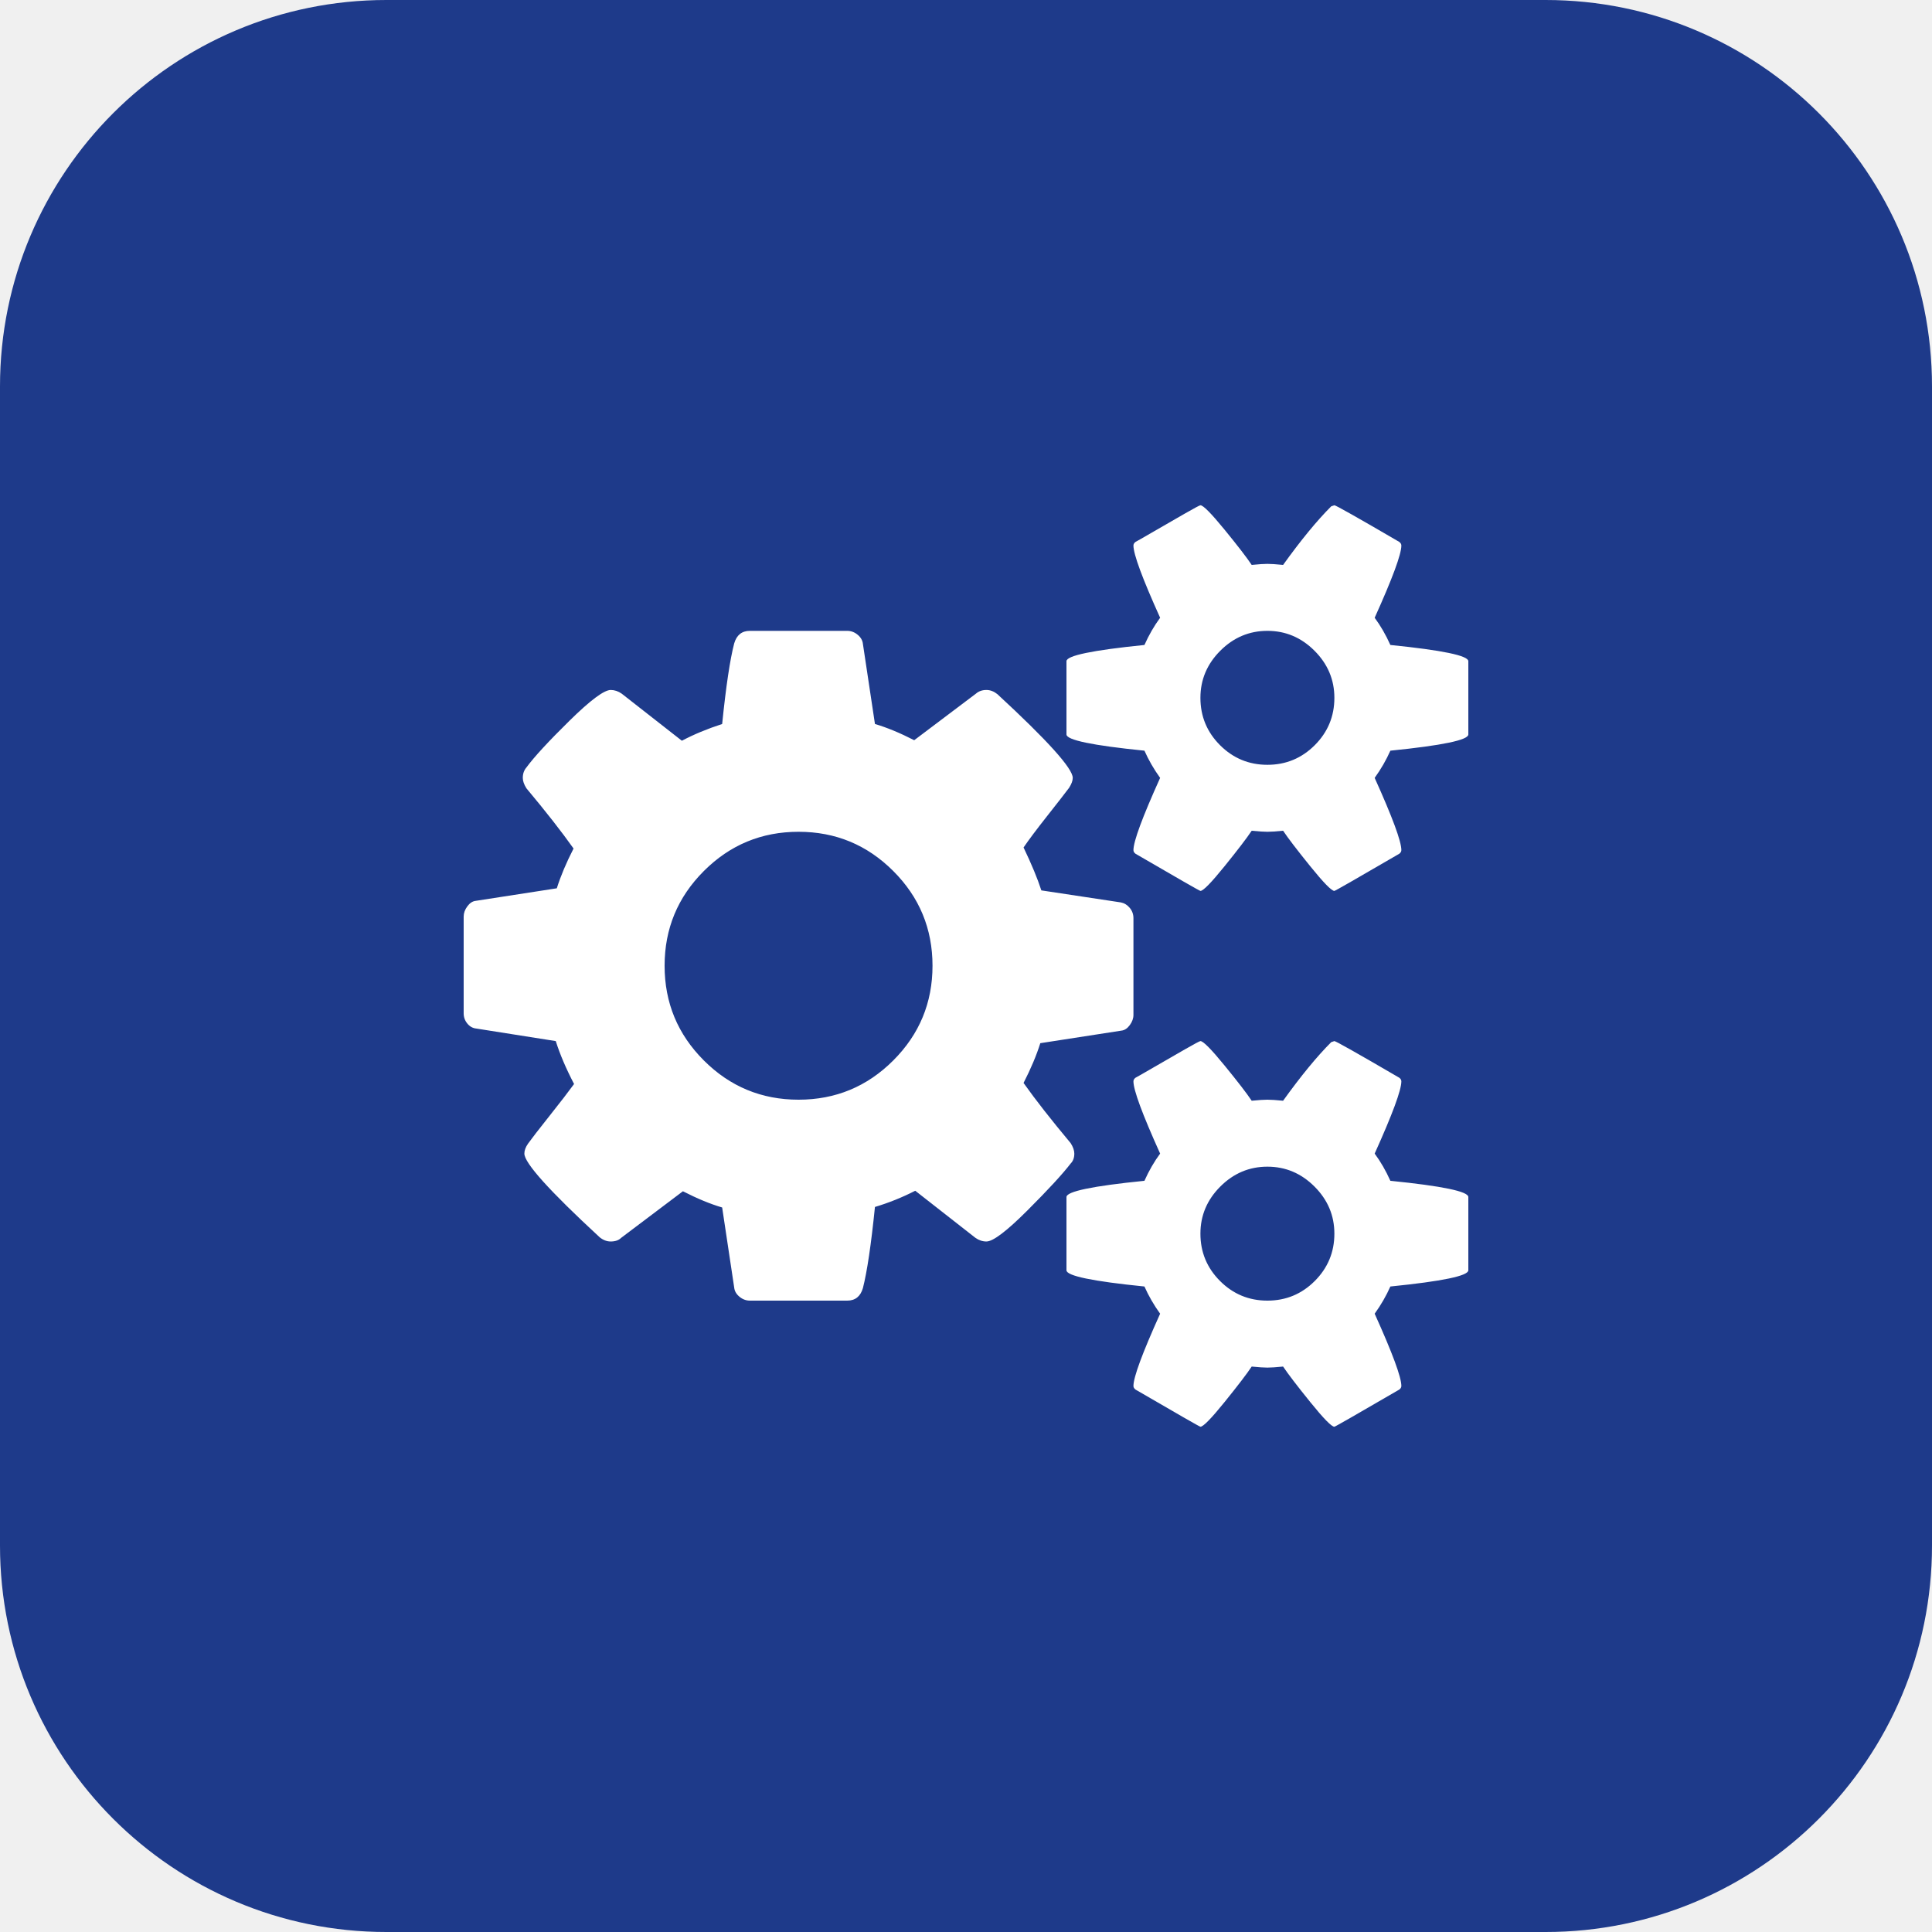
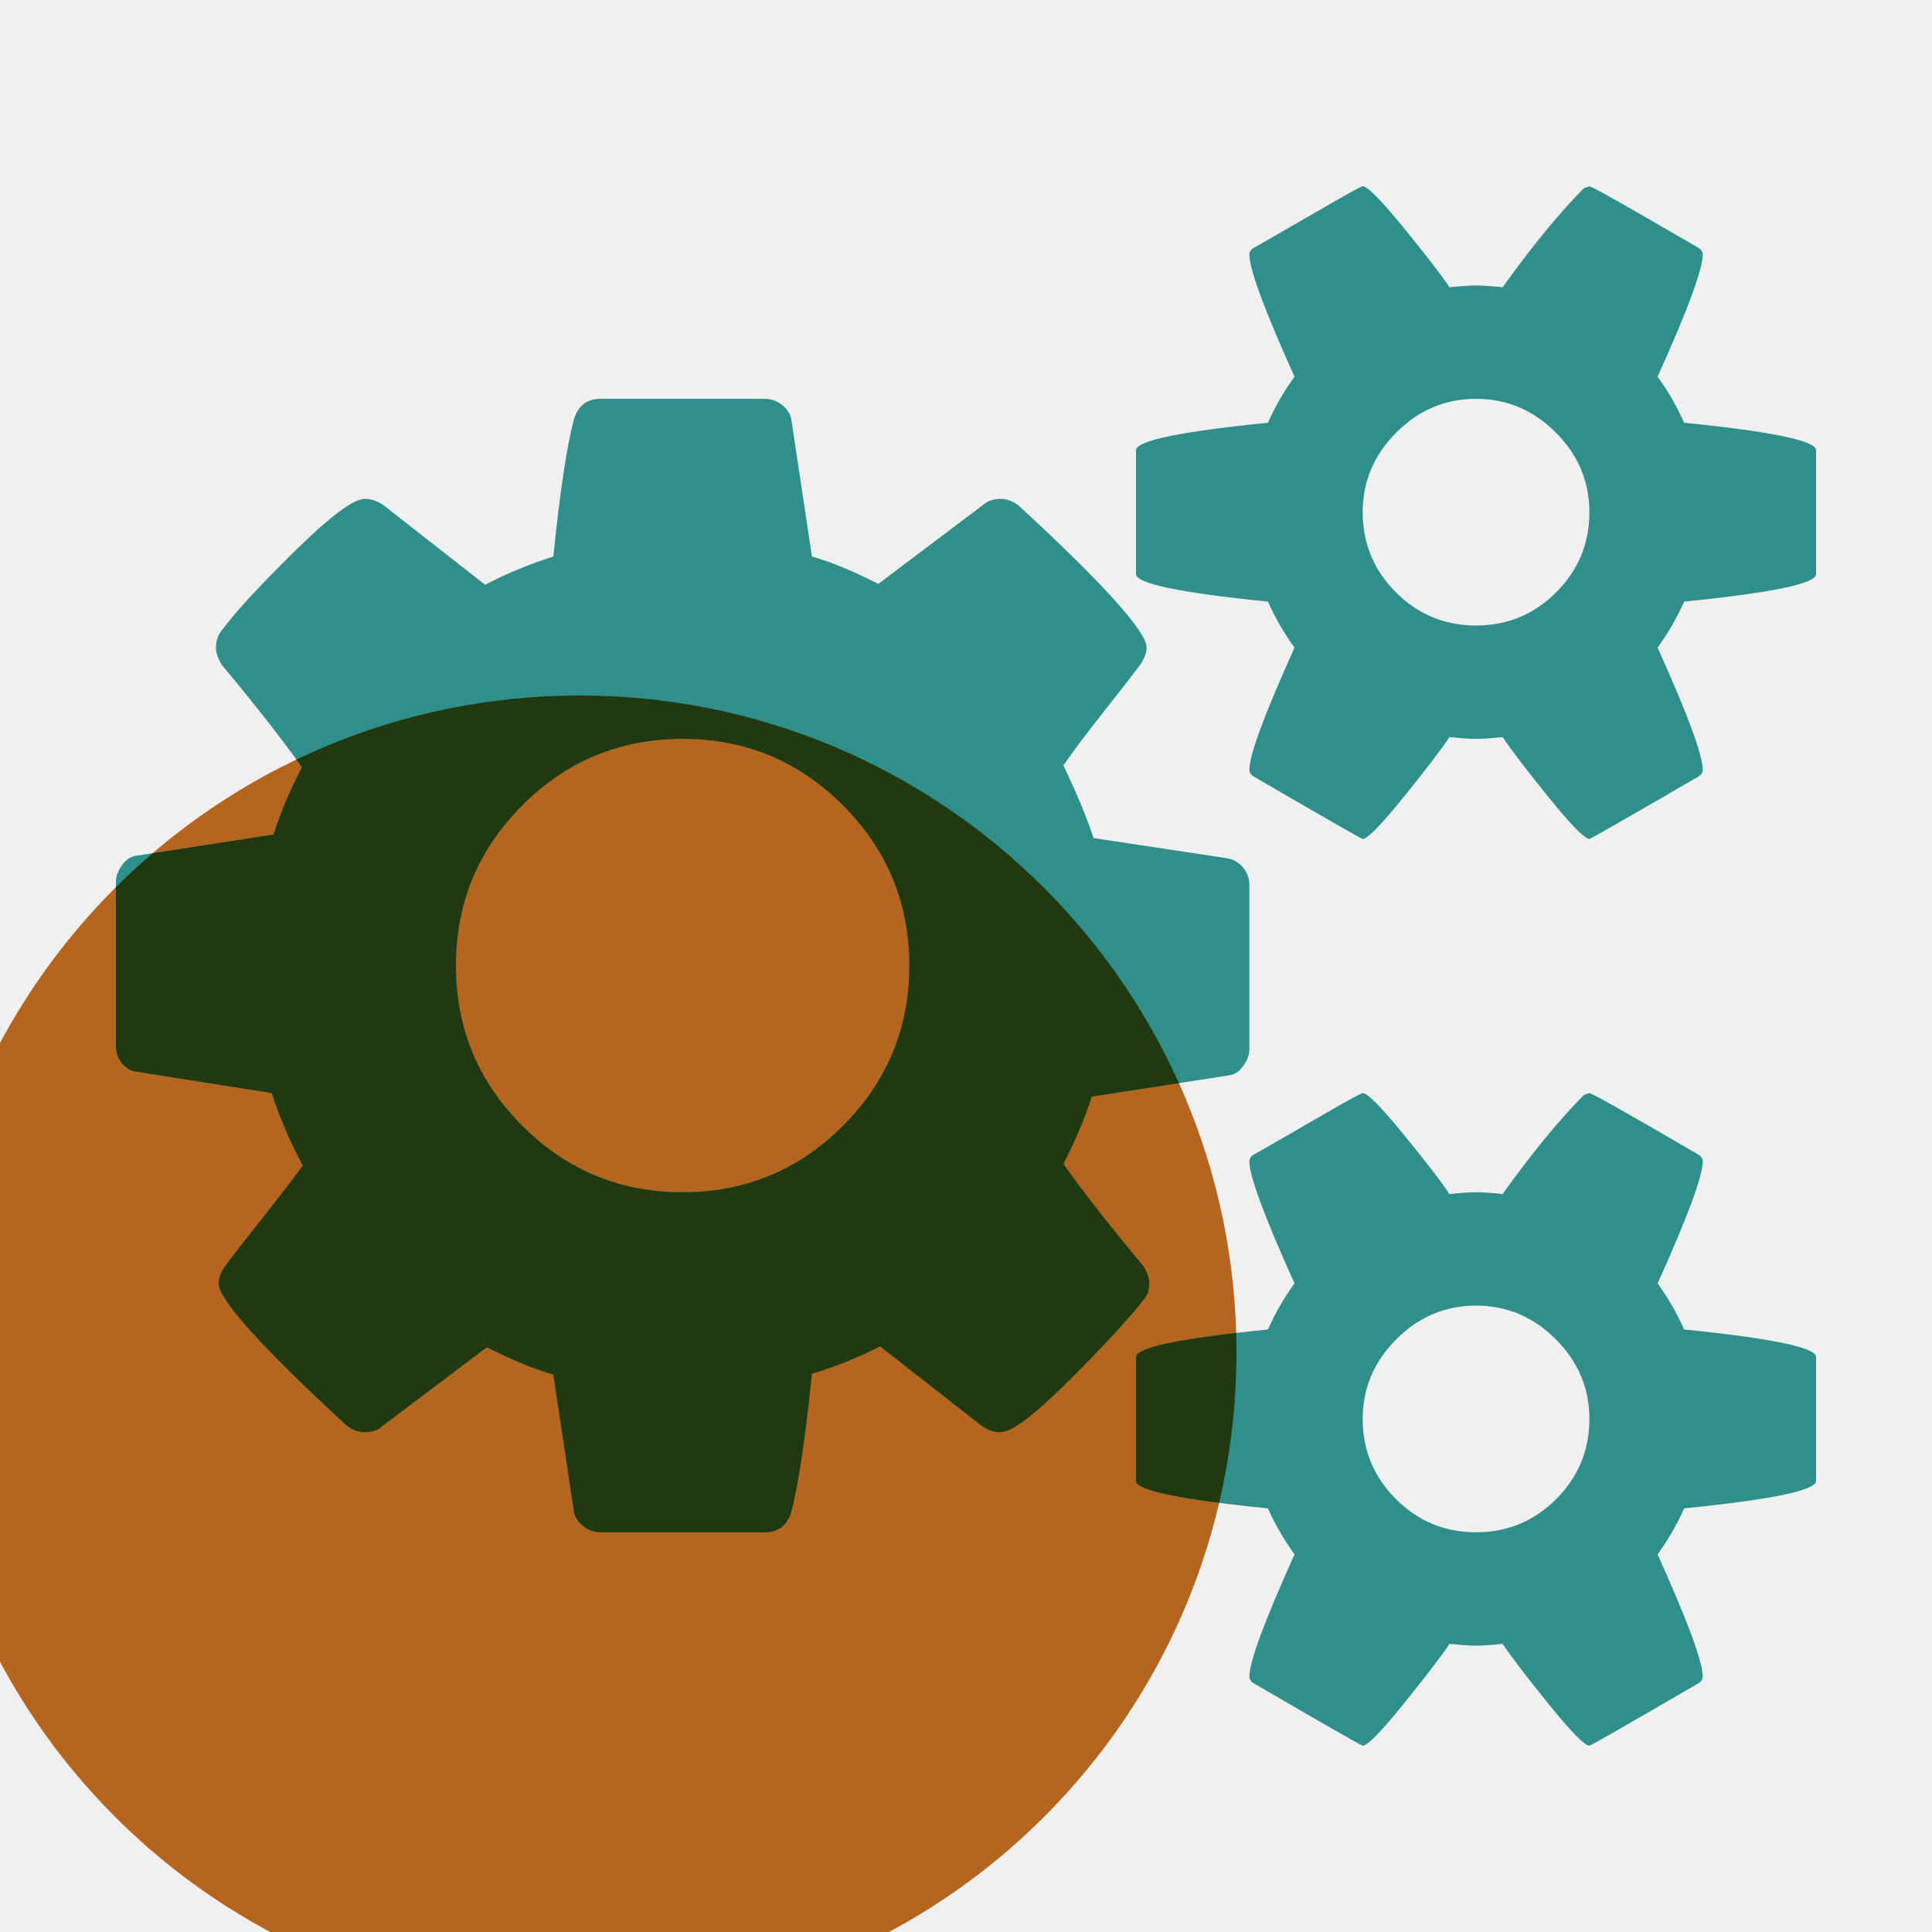
<svg xmlns="http://www.w3.org/2000/svg" width="50" height="50" viewBox="0 0 50 50">
-   <rect width="50" height="50" rx="10" fill="#1E3A8A" />
-   <path d="M821.0 459.0Q896 534 896.0 640.0Q896 746 821.0 821.0Q746 896 640.0 896.0Q534 896 459.0 821.0Q384 746 384.0 640.0Q384 534 459.0 459.0Q534 384 640.0 384.0Q746 384 821.0 459.0ZM1664 128Q1664 180 1626.0 218.0Q1588 256 1536.0 256.0Q1484 256 1446.0 218.0Q1408 180 1408 128Q1408 75 1445.5 37.5Q1483 0 1536.0 0.0Q1589 0 1626.5 37.5Q1664 75 1664 128ZM1664 1152Q1664 1204 1626.0 1242.0Q1588 1280 1536.0 1280.0Q1484 1280 1446.0 1242.0Q1408 1204 1408 1152Q1408 1099 1445.5 1061.5Q1483 1024 1536.0 1024.0Q1589 1024 1626.5 1061.5Q1664 1099 1664 1152ZM1280 731V546Q1280 536 1273.0 526.5Q1266 517 1257 516L1102 492Q1091 457 1070 416Q1104 368 1160 301Q1167 290 1167 281Q1167 269 1160 262Q1137 232 1077.5 172.5Q1018 113 999 113Q988 113 978 120L863 210Q826 191 786 179Q775 71 763 24Q756 0 733 0H547Q536 0 527.0 7.5Q518 15 517 25L494 178Q460 188 419 209L301 120Q294 113 281 113Q270 113 260 121Q116 254 116 281Q116 290 123 300Q133 314 164.0 353.0Q195 392 211 414Q188 458 176 496L24 520Q14 521 7.0 529.5Q0 538 0 549V734Q0 744 7.0 753.5Q14 763 23 764L178 788Q189 823 210 864Q176 912 120 979Q113 990 113 999Q113 1011 120 1019Q142 1049 202.0 1108.0Q262 1167 281 1167Q292 1167 302 1160L417 1070Q451 1088 494 1102Q505 1210 517 1256Q524 1280 547 1280H733Q744 1280 753.0 1272.5Q762 1265 763 1255L786 1102Q820 1092 861 1071L979 1160Q987 1167 999 1167Q1010 1167 1020 1159Q1164 1026 1164 999Q1164 991 1157 980Q1145 964 1115.0 926.0Q1085 888 1070 866Q1093 818 1104 784L1256 761Q1266 759 1273.0 750.5Q1280 742 1280 731ZM1920 198V58Q1920 42 1771 27Q1759 0 1741 -25Q1792 -138 1792 -163Q1792 -167 1788 -170Q1666 -241 1664 -241Q1656 -241 1618.0 -194.0Q1580 -147 1566 -126Q1546 -128 1536.0 -128.0Q1526 -128 1506 -126Q1492 -147 1454.0 -194.0Q1416 -241 1408 -241Q1406 -241 1284 -170Q1280 -167 1280 -163Q1280 -138 1331 -25Q1313 0 1301 27Q1152 42 1152 58V198Q1152 214 1301 229Q1314 258 1331 281Q1280 394 1280 419Q1280 423 1284 426Q1288 428 1319.0 446.0Q1350 464 1378.0 480.0Q1406 496 1408 496Q1416 496 1454.0 449.5Q1492 403 1506 382Q1526 384 1536.0 384.0Q1546 384 1566 382Q1617 453 1658 494L1664 496Q1668 496 1788 426Q1792 423 1792 419Q1792 394 1741 281Q1758 258 1771 229Q1920 214 1920 198ZM1920 1222V1082Q1920 1066 1771 1051Q1759 1024 1741 999Q1792 886 1792 861Q1792 857 1788 854Q1666 783 1664 783Q1656 783 1618.0 830.0Q1580 877 1566 898Q1546 896 1536.0 896.0Q1526 896 1506 898Q1492 877 1454.0 830.0Q1416 783 1408 783Q1406 783 1284 854Q1280 857 1280 861Q1280 886 1331 999Q1313 1024 1301 1051Q1152 1066 1152 1082V1222Q1152 1238 1301 1253Q1314 1282 1331 1305Q1280 1418 1280 1443Q1280 1447 1284 1450Q1288 1452 1319.0 1470.0Q1350 1488 1378.0 1504.0Q1406 1520 1408 1520Q1416 1520 1454.0 1473.5Q1492 1427 1506 1406Q1526 1408 1536.0 1408.0Q1546 1408 1566 1406Q1617 1477 1658 1518L1664 1520Q1668 1520 1788 1450Q1792 1447 1792 1443Q1792 1418 1741 1305Q1758 1282 1771 1253Q1920 1238 1920 1222Z" fill="#FFFFFF" transform="translate(25 25) scale(0.013542 -0.013542) translate(-960 -639.5)" />
+   <defs>
+     <clipPath id="afenda-accent">
+       <circle cx="15" cy="35" r="17" />
+     </clipPath>
+   </defs>
+   <circle cx="15" cy="35" r="17" fill="#B5651D" />
+   <path d="M821.0 459.0Q896 534 896.0 640.0Q896 746 821.0 821.0Q746 896 640.0 896.0Q534 896 459.0 821.0Q384 746 384.0 640.0Q384 534 459.0 459.0Q534 384 640.0 384.0Q746 384 821.0 459.0ZM1664 128Q1664 180 1626.0 218.0Q1588 256 1536.0 256.0Q1484 256 1446.0 218.0Q1408 180 1408 128Q1408 75 1445.5 37.5Q1483 0 1536.0 0.0Q1589 0 1626.5 37.5Q1664 75 1664 128ZM1664 1152Q1664 1204 1626.0 1242.0Q1588 1280 1536.0 1280.0Q1484 1280 1446.0 1242.0Q1408 1204 1408 1152Q1408 1099 1445.5 1061.5Q1483 1024 1536.0 1024.0Q1589 1024 1626.5 1061.5Q1664 1099 1664 1152ZM1280 731V546Q1280 536 1273.0 526.5Q1266 517 1257 516L1102 492Q1091 457 1070 416Q1104 368 1160 301Q1167 290 1167 281Q1167 269 1160 262Q1137 232 1077.5 172.5Q1018 113 999 113Q988 113 978 120L863 210Q826 191 786 179Q775 71 763 24Q756 0 733 0H547Q536 0 527.0 7.5Q518 15 517 25L494 178Q460 188 419 209L301 120Q294 113 281 113Q270 113 260 121Q116 254 116 281Q116 290 123 300Q133 314 164.0 353.0Q195 392 211 414Q188 458 176 496L24 520Q14 521 7.0 529.5Q0 538 0 549V734Q0 744 7.0 753.5Q14 763 23 764L178 788Q189 823 210 864Q176 912 120 979Q113 990 113 999Q113 1011 120 1019Q142 1049 202.0 1108.0Q262 1167 281 1167Q292 1167 302 1160L417 1070Q451 1088 494 1102Q505 1210 517 1256Q524 1280 547 1280H733Q744 1280 753.0 1272.5Q762 1265 763 1255L786 1102Q820 1092 861 1071L979 1160Q987 1167 999 1167Q1010 1167 1020 1159Q1164 1026 1164 999Q1164 991 1157 980Q1145 964 1115.0 926.0Q1085 888 1070 866Q1093 818 1104 784L1256 761Q1266 759 1273.0 750.5Q1280 742 1280 731ZM1920 198V58Q1920 42 1771 27Q1759 0 1741 -25Q1792 -138 1792 -163Q1792 -167 1788 -170Q1666 -241 1664 -241Q1656 -241 1618.0 -194.0Q1580 -147 1566 -126Q1546 -128 1536.0 -128.0Q1526 -128 1506 -126Q1492 -147 1454.0 -194.0Q1416 -241 1408 -241Q1406 -241 1284 -170Q1280 -167 1280 -163Q1280 -138 1331 -25Q1313 0 1301 27Q1152 42 1152 58V198Q1152 214 1301 229Q1314 258 1331 281Q1280 394 1280 419Q1280 423 1284 426Q1288 428 1319.0 446.0Q1350 464 1378.0 480.0Q1406 496 1408 496Q1416 496 1454.0 449.5Q1492 403 1506 382Q1526 384 1536.0 384.0Q1546 384 1566 382Q1617 453 1658 494L1664 496Q1668 496 1788 426Q1792 423 1792 419Q1792 394 1741 281Q1758 258 1771 229Q1920 214 1920 198ZM1920 1222V1082Q1920 1066 1771 1051Q1759 1024 1741 999Q1792 886 1792 861Q1792 857 1788 854Q1666 783 1664 783Q1656 783 1618.0 830.0Q1580 877 1566 898Q1546 896 1536.0 896.0Q1526 896 1506 898Q1492 877 1454.0 830.0Q1416 783 1408 783Q1406 783 1284 854Q1280 857 1280 861Q1280 886 1331 999Q1313 1024 1301 1051Q1152 1066 1152 1082V1222Q1152 1238 1301 1253Q1314 1282 1331 1305Q1280 1418 1280 1443Q1280 1447 1284 1450Q1288 1452 1319.0 1470.0Q1350 1488 1378.0 1504.0Q1406 1520 1408 1520Q1416 1520 1454.0 1473.5Q1492 1427 1506 1406Q1526 1408 1536.0 1408.0Q1546 1408 1566 1406Q1617 1477 1658 1518L1664 1520Q1668 1520 1788 1450Q1792 1447 1792 1443Q1792 1418 1741 1305Q1758 1282 1771 1253Q1920 1238 1920 1222Z" fill="#2F8F8A" transform="translate(25 25) scale(0.022917 -0.022917) translate(-960 -639.5)" />
+   <g clip-path="url(#afenda-accent)">
+     <path d="M821.0 459.0Q896 534 896.0 640.0Q896 746 821.0 821.0Q746 896 640.0 896.0Q534 896 459.0 821.0Q384 746 384.0 640.0Q384 534 459.0 459.0Q534 384 640.0 384.0Q746 384 821.0 459.0ZM1664 128Q1664 180 1626.0 218.0Q1588 256 1536.0 256.0Q1484 256 1446.0 218.0Q1408 180 1408 128Q1408 75 1445.5 37.5Q1483 0 1536.0 0.0Q1589 0 1626.5 37.5Q1664 75 1664 128ZM1664 1152Q1664 1204 1626.0 1242.0Q1588 1280 1536.0 1280.0Q1484 1280 1446.0 1242.0Q1408 1204 1408 1152Q1408 1099 1445.5 1061.5Q1483 1024 1536.0 1024.0Q1589 1024 1626.5 1061.5Q1664 1099 1664 1152ZM1280 731V546Q1280 536 1273.0 526.5Q1266 517 1257 516L1102 492Q1091 457 1070 416Q1104 368 1160 301Q1167 290 1167 281Q1167 269 1160 262Q1137 232 1077.5 172.5Q1018 113 999 113Q988 113 978 120L863 210Q826 191 786 179Q775 71 763 24Q756 0 733 0H547Q536 0 527.0 7.5Q518 15 517 25L494 178Q460 188 419 209L301 120Q294 113 281 113Q270 113 260 121Q116 254 116 281Q116 290 123 300Q133 314 164.0 353.0Q195 392 211 414Q188 458 176 496L24 520Q14 521 7.0 529.5Q0 538 0 549V734Q0 744 7.0 753.5Q14 763 23 764L178 788Q189 823 210 864Q176 912 120 979Q113 990 113 999Q113 1011 120 1019Q142 1049 202.0 1108.0Q262 1167 281 1167Q292 1167 302 1160L417 1070Q451 1088 494 1102Q505 1210 517 1256Q524 1280 547 1280H733Q744 1280 753.0 1272.5Q762 1265 763 1255L786 1102Q820 1092 861 1071L979 1160Q987 1167 999 1167Q1010 1167 1020 1159Q1164 1026 1164 999Q1164 991 1157 980Q1145 964 1115.0 926.0Q1085 888 1070 866Q1093 818 1104 784L1256 761Q1266 759 1273.0 750.5Q1280 742 1280 731ZM1920 198V58Q1920 42 1771 27Q1759 0 1741 -25Q1792 -138 1792 -163Q1792 -167 1788 -170Q1666 -241 1664 -241Q1656 -241 1618.0 -194.0Q1580 -147 1566 -126Q1546 -128 1536.0 -128.0Q1526 -128 1506 -126Q1492 -147 1454.0 -194.0Q1416 -241 1408 -241Q1406 -241 1284 -170Q1280 -167 1280 -163Q1280 -138 1331 -25Q1313 0 1301 27Q1152 42 1152 58V198Q1152 214 1301 229Q1314 258 1331 281Q1280 394 1280 419Q1280 423 1284 426Q1288 428 1319.0 446.0Q1350 464 1378.0 480.0Q1406 496 1408 496Q1416 496 1454.0 449.5Q1492 403 1506 382Q1526 384 1536.0 384.0Q1546 384 1566 382Q1617 453 1658 494L1664 496Q1668 496 1788 426Q1792 423 1792 419Q1792 394 1741 281Q1758 258 1771 229Q1920 214 1920 198ZM1920 1222V1082Q1920 1066 1771 1051Q1759 1024 1741 999Q1792 886 1792 861Q1792 857 1788 854Q1666 783 1664 783Q1656 783 1618.0 830.0Q1580 877 1566 898Q1546 896 1536.0 896.0Q1526 896 1506 898Q1492 877 1454.0 830.0Q1416 783 1408 783Q1406 783 1284 854Q1280 857 1280 861Q1280 886 1331 999Q1313 1024 1301 1051Q1152 1066 1152 1082V1222Q1152 1238 1301 1253Q1314 1282 1331 1305Q1280 1418 1280 1443Q1280 1447 1284 1450Q1288 1452 1319.0 1470.0Q1350 1488 1378.0 1504.0Q1406 1520 1408 1520Q1416 1520 1454.0 1473.5Q1492 1427 1506 1406Q1526 1408 1536.0 1408.0Q1546 1408 1566 1406Q1617 1477 1658 1518L1664 1520Q1668 1520 1788 1450Q1792 1447 1792 1443Q1792 1418 1741 1305Q1758 1282 1771 1253Q1920 1238 1920 1222Z" fill="#213910" transform="translate(25 25) scale(0.022917 -0.022917) translate(-960 -639.5)" />
+   </g>
</svg>
